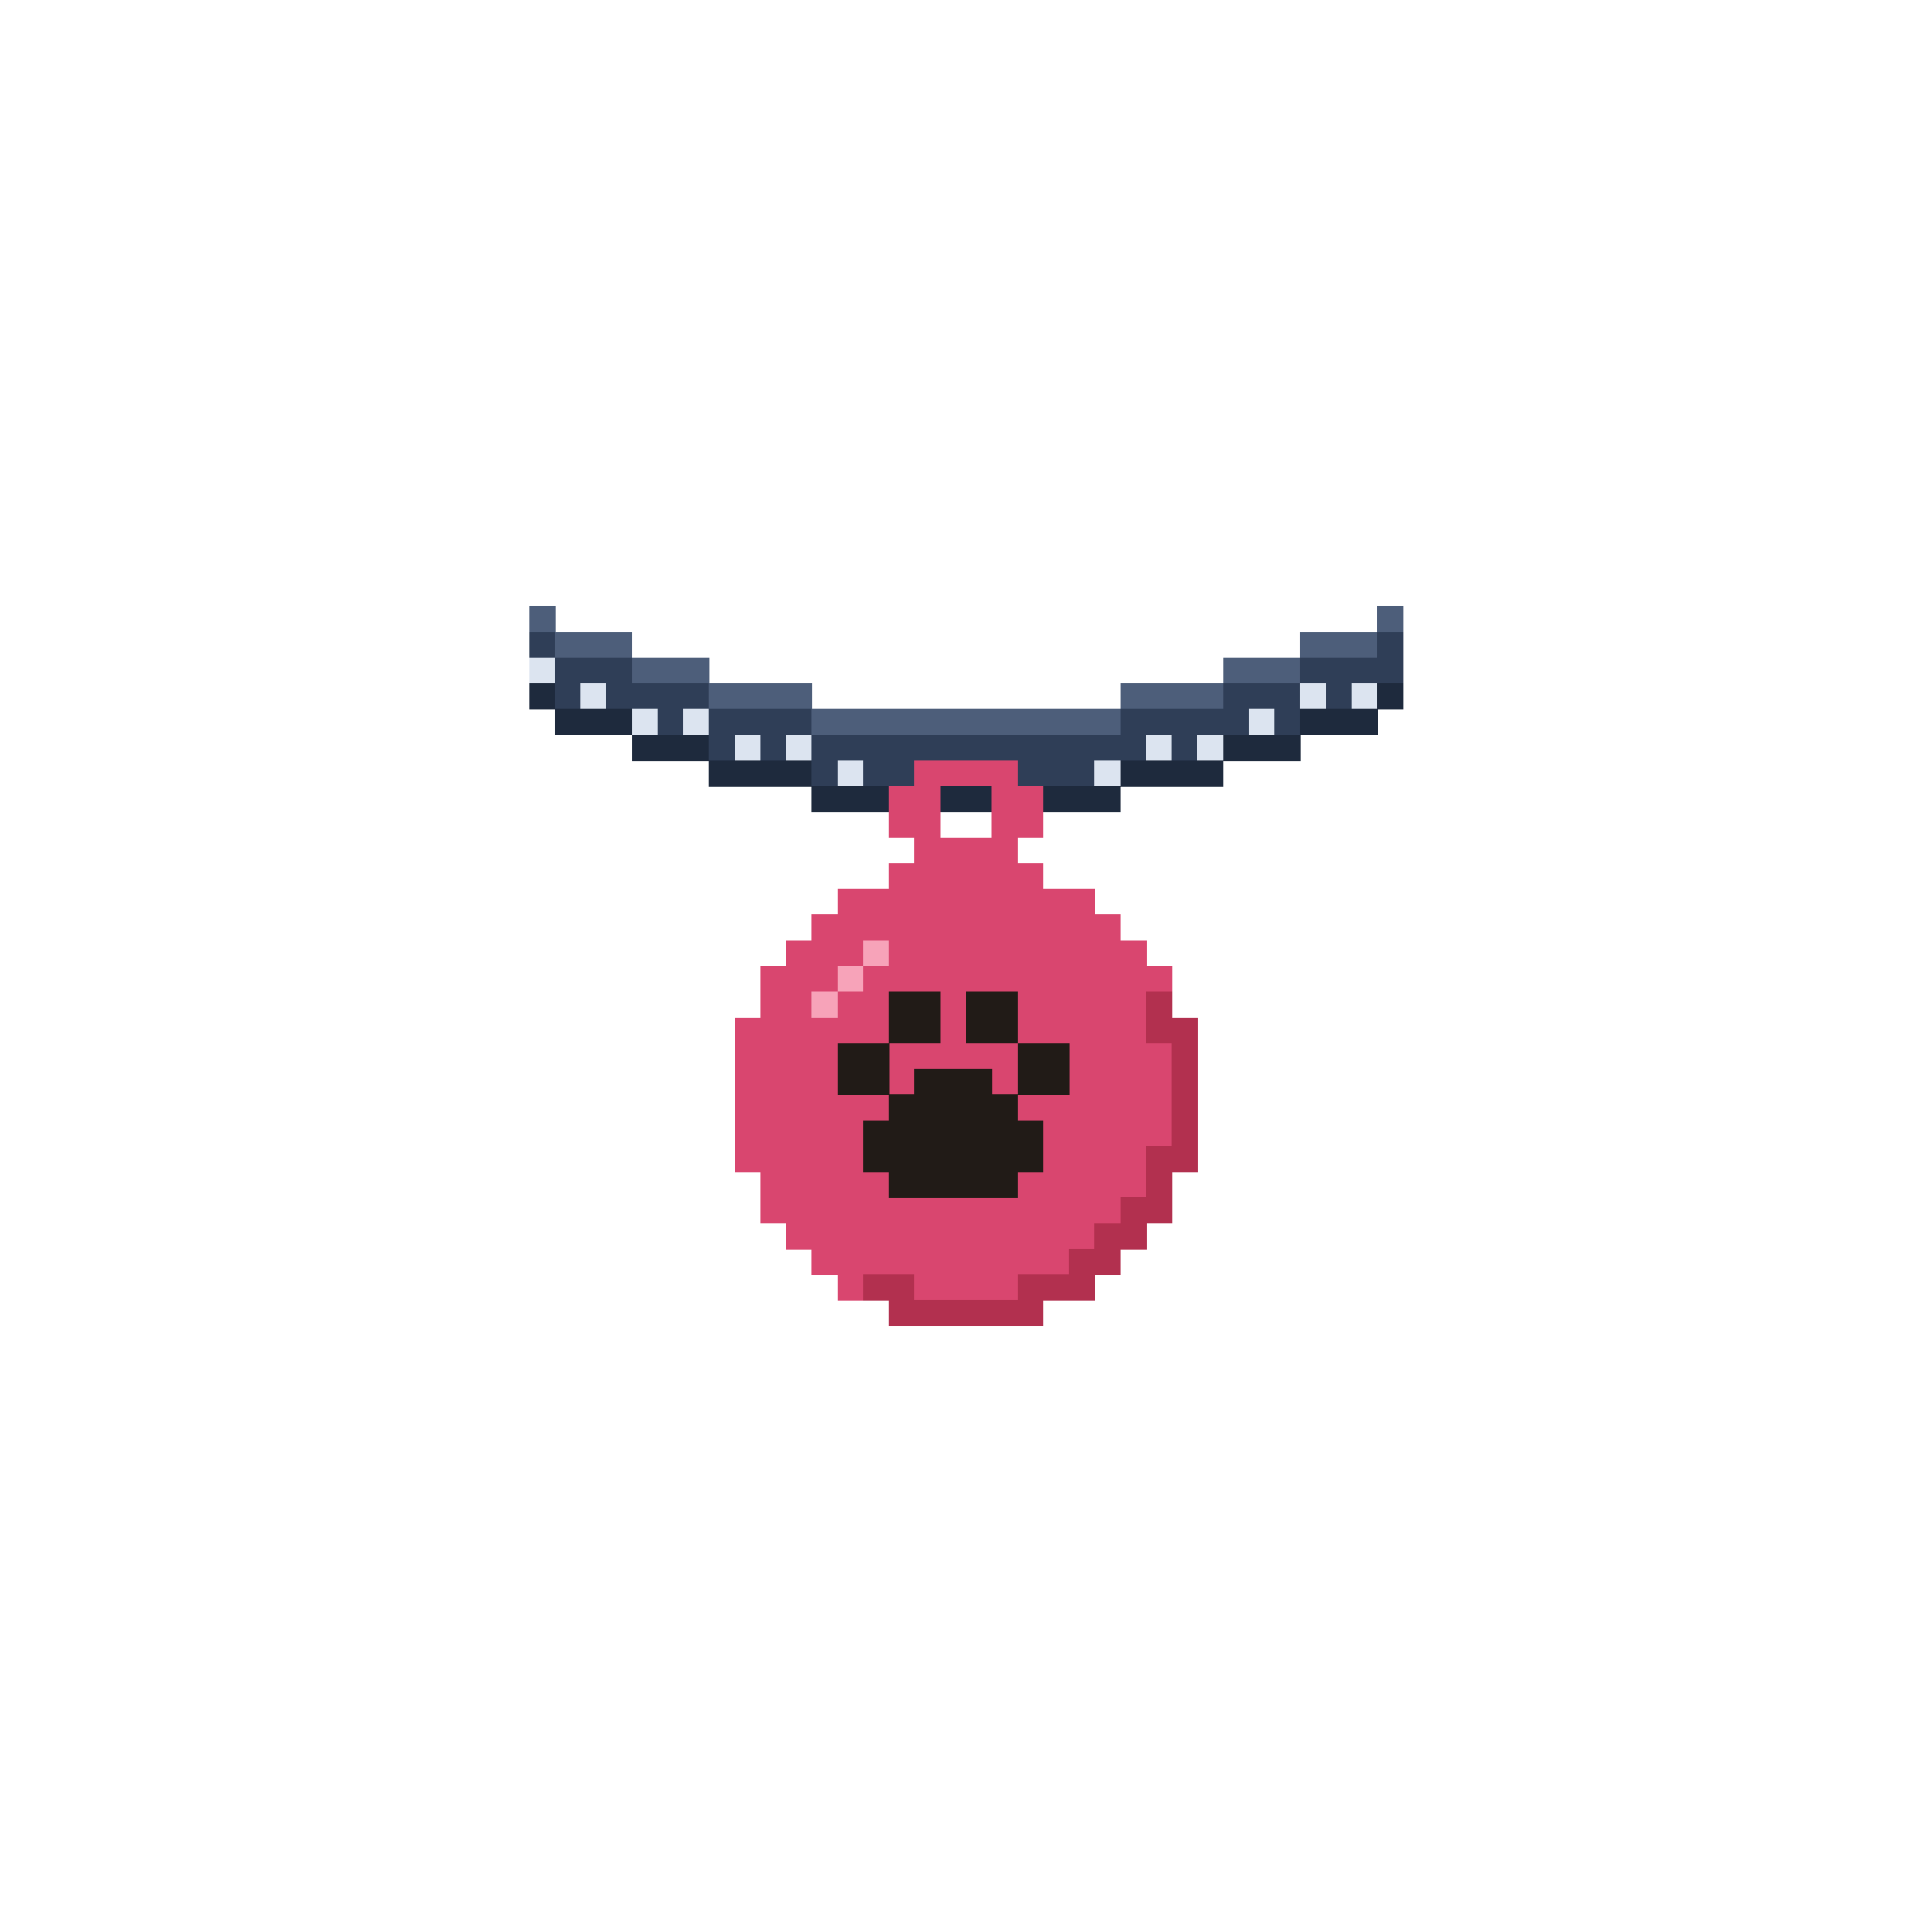
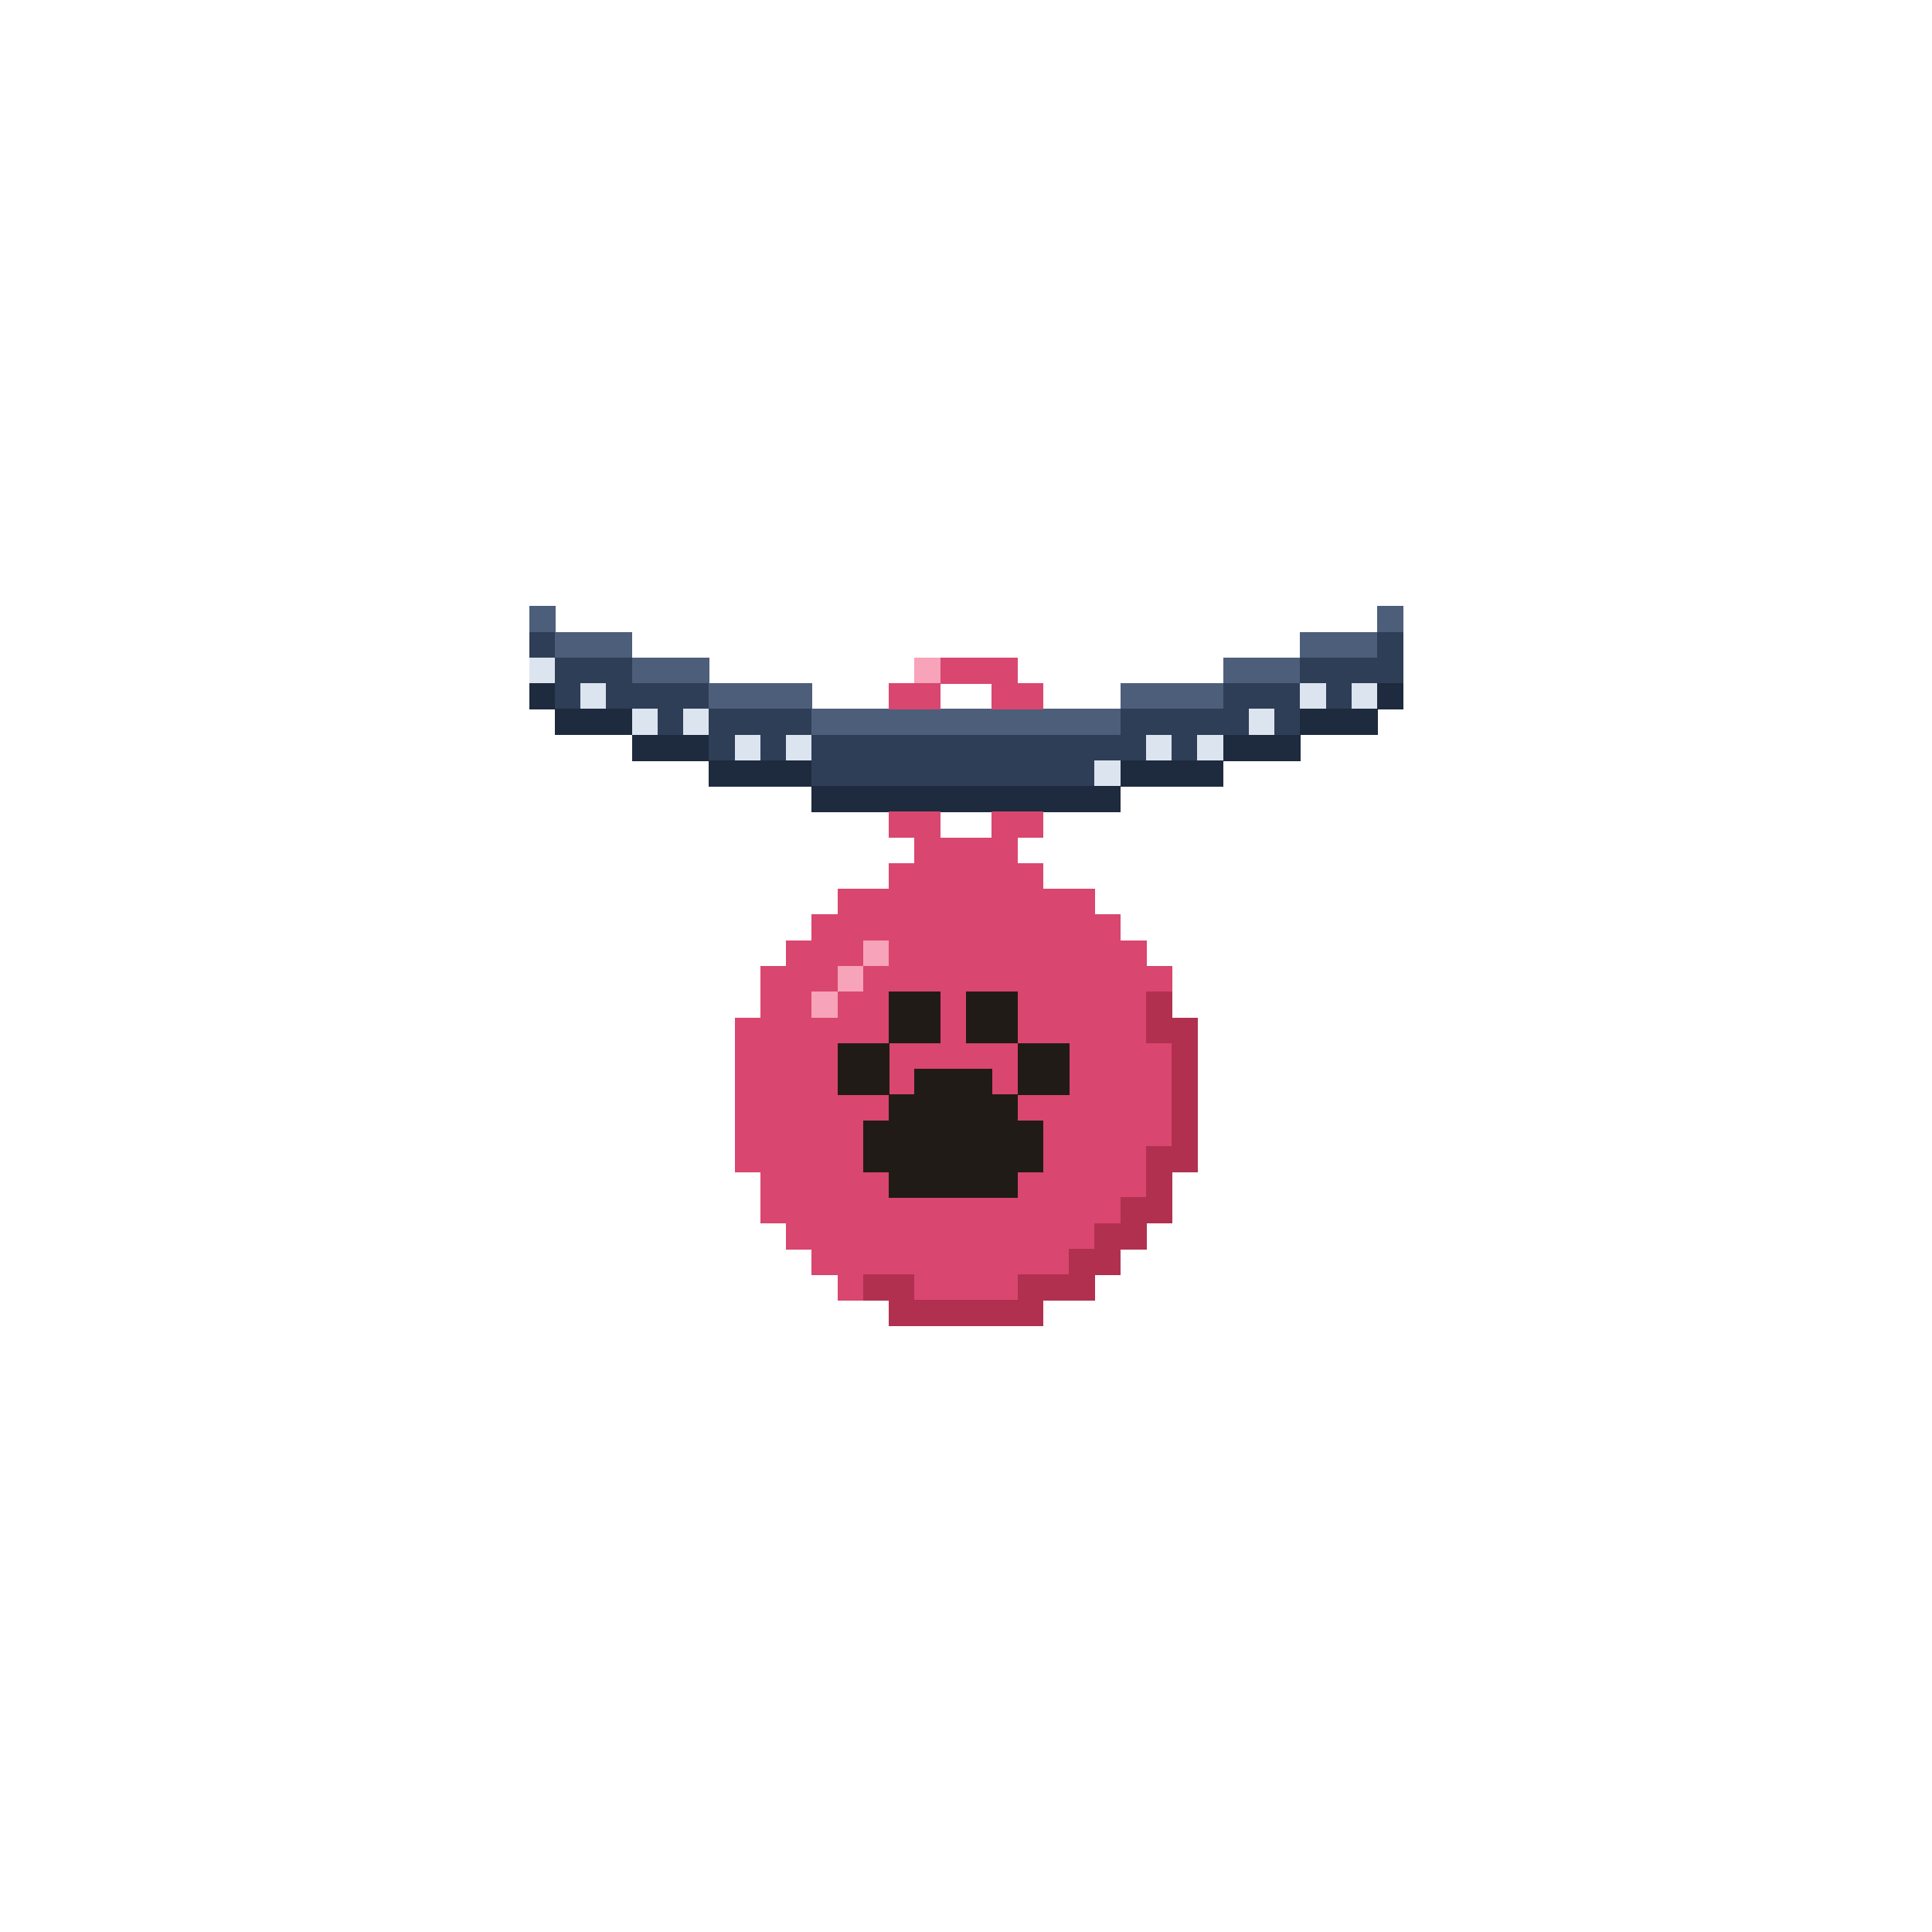
<svg xmlns="http://www.w3.org/2000/svg" width="1024" height="1024" viewBox="0 0 1024 1024" role="img">
  <g shape-rendering="crispEdges">
    <rect x="280.42" y="321.29" width="13.92" height="13.92" fill="#4D5E7A" />
    <rect x="280.42" y="334.91" width="13.92" height="13.92" fill="#2F3E57" />
    <rect x="280.42" y="348.53" width="13.92" height="13.92" fill="#DCE4F0" />
    <rect x="280.42" y="362.15" width="13.92" height="13.92" fill="#1E2A3D" />
    <rect x="294.04" y="334.91" width="13.92" height="13.92" fill="#4D5E7A" />
    <rect x="294.04" y="348.53" width="13.92" height="13.92" fill="#2F3E57" />
    <rect x="294.04" y="362.15" width="13.92" height="13.92" fill="#2F3E57" />
    <rect x="294.04" y="375.78" width="13.92" height="13.92" fill="#1E2A3D" />
    <rect x="307.67" y="334.91" width="13.92" height="13.92" fill="#4D5E7A" />
    <rect x="307.67" y="348.53" width="13.92" height="13.92" fill="#2F3E57" />
    <rect x="307.67" y="362.15" width="13.92" height="13.92" fill="#DCE4F0" />
    <rect x="307.67" y="375.78" width="13.92" height="13.92" fill="#1E2A3D" />
    <rect x="321.29" y="334.91" width="13.92" height="13.92" fill="#4D5E7A" />
    <rect x="321.29" y="348.53" width="13.92" height="13.92" fill="#2F3E57" />
    <rect x="321.29" y="362.15" width="13.92" height="13.92" fill="#2F3E57" />
    <rect x="321.29" y="375.78" width="13.92" height="13.92" fill="#1E2A3D" />
    <rect x="334.91" y="348.53" width="13.92" height="13.92" fill="#4D5E7A" />
    <rect x="334.91" y="362.15" width="13.92" height="13.92" fill="#2F3E57" />
    <rect x="334.91" y="375.78" width="13.92" height="13.92" fill="#DCE4F0" />
    <rect x="334.91" y="389.40" width="13.92" height="13.92" fill="#1E2A3D" />
    <rect x="348.53" y="348.53" width="13.92" height="13.92" fill="#4D5E7A" />
    <rect x="348.53" y="362.15" width="13.92" height="13.92" fill="#2F3E57" />
    <rect x="348.53" y="375.78" width="13.92" height="13.92" fill="#2F3E57" />
    <rect x="348.53" y="389.40" width="13.92" height="13.92" fill="#1E2A3D" />
    <rect x="362.15" y="348.53" width="13.92" height="13.92" fill="#4D5E7A" />
    <rect x="362.15" y="362.15" width="13.92" height="13.92" fill="#2F3E57" />
    <rect x="362.15" y="375.78" width="13.92" height="13.92" fill="#DCE4F0" />
    <rect x="362.15" y="389.40" width="13.92" height="13.92" fill="#1E2A3D" />
    <rect x="375.78" y="362.15" width="13.92" height="13.92" fill="#4D5E7A" />
    <rect x="375.78" y="375.78" width="13.92" height="13.92" fill="#2F3E57" />
    <rect x="375.78" y="389.40" width="13.92" height="13.92" fill="#2F3E57" />
    <rect x="375.78" y="403.02" width="13.92" height="13.92" fill="#1E2A3D" />
    <rect x="389.40" y="362.15" width="13.92" height="13.92" fill="#4D5E7A" />
    <rect x="389.40" y="375.78" width="13.92" height="13.92" fill="#2F3E57" />
    <rect x="389.40" y="389.40" width="13.92" height="13.92" fill="#DCE4F0" />
    <rect x="389.40" y="403.02" width="13.92" height="13.92" fill="#1E2A3D" />
    <rect x="403.02" y="362.15" width="13.92" height="13.92" fill="#4D5E7A" />
    <rect x="403.02" y="375.78" width="13.92" height="13.92" fill="#2F3E57" />
    <rect x="403.02" y="389.40" width="13.92" height="13.92" fill="#2F3E57" />
    <rect x="403.02" y="403.02" width="13.92" height="13.92" fill="#1E2A3D" />
    <rect x="416.64" y="362.15" width="13.92" height="13.92" fill="#4D5E7A" />
    <rect x="416.64" y="375.78" width="13.92" height="13.92" fill="#2F3E57" />
    <rect x="416.64" y="389.40" width="13.92" height="13.92" fill="#DCE4F0" />
    <rect x="416.64" y="403.02" width="13.92" height="13.92" fill="#1E2A3D" />
    <rect x="430.27" y="375.78" width="13.92" height="13.92" fill="#4D5E7A" />
    <rect x="430.27" y="389.40" width="13.92" height="13.92" fill="#2F3E57" />
    <rect x="430.27" y="403.02" width="13.92" height="13.92" fill="#2F3E57" />
    <rect x="430.27" y="416.64" width="13.92" height="13.92" fill="#1E2A3D" />
    <rect x="443.89" y="375.78" width="13.92" height="13.92" fill="#4D5E7A" />
    <rect x="443.89" y="389.40" width="13.92" height="13.92" fill="#2F3E57" />
-     <rect x="443.89" y="403.02" width="13.92" height="13.92" fill="#DCE4F0" />
+     <rect x="443.89" y="403.02" width="13.92" height="13.92" fill="#2F3E57" />
    <rect x="443.89" y="416.64" width="13.92" height="13.92" fill="#1E2A3D" />
    <rect x="457.51" y="375.78" width="13.92" height="13.92" fill="#4D5E7A" />
    <rect x="457.51" y="389.40" width="13.92" height="13.92" fill="#2F3E57" />
    <rect x="457.51" y="403.02" width="13.92" height="13.92" fill="#2F3E57" />
    <rect x="457.51" y="416.64" width="13.92" height="13.92" fill="#1E2A3D" />
    <rect x="471.13" y="375.78" width="13.92" height="13.92" fill="#4D5E7A" />
    <rect x="471.13" y="389.40" width="13.92" height="13.92" fill="#2F3E57" />
    <rect x="471.13" y="403.02" width="13.92" height="13.92" fill="#2F3E57" />
-     <rect x="471.13" y="416.64" width="13.92" height="13.92" fill="#D9466F" />
+     <rect x="471.13" y="416.64" width="13.92" height="13.92" fill="#1E2A3D" />
    <rect x="484.76" y="375.78" width="13.92" height="13.92" fill="#4D5E7A" />
    <rect x="484.76" y="389.40" width="13.92" height="13.92" fill="#2F3E57" />
-     <rect x="484.76" y="403.02" width="13.92" height="13.92" fill="#D9466F" />
-     <rect x="484.76" y="416.64" width="13.92" height="13.92" fill="#D9466F" />
+     <rect x="484.76" y="403.02" width="13.92" height="13.92" fill="#2F3E57" />
+     <rect x="484.76" y="416.64" width="13.92" height="13.92" fill="#1E2A3D" />
    <rect x="498.38" y="375.78" width="13.92" height="13.92" fill="#4D5E7A" />
    <rect x="498.38" y="389.40" width="13.92" height="13.92" fill="#2F3E57" />
-     <rect x="498.38" y="403.02" width="13.92" height="13.92" fill="#D9466F" />
+     <rect x="498.38" y="403.02" width="13.92" height="13.92" fill="#2F3E57" />
    <rect x="498.38" y="416.64" width="13.92" height="13.92" fill="#1E2A3D" />
    <rect x="512.00" y="375.78" width="13.92" height="13.92" fill="#4D5E7A" />
    <rect x="512.00" y="389.40" width="13.92" height="13.92" fill="#2F3E57" />
-     <rect x="512.00" y="403.02" width="13.92" height="13.92" fill="#D9466F" />
+     <rect x="512.00" y="403.02" width="13.92" height="13.92" fill="#2F3E57" />
    <rect x="512.00" y="416.64" width="13.92" height="13.92" fill="#1E2A3D" />
    <rect x="525.62" y="375.78" width="13.92" height="13.92" fill="#4D5E7A" />
    <rect x="525.62" y="389.40" width="13.92" height="13.92" fill="#2F3E57" />
-     <rect x="525.62" y="403.02" width="13.92" height="13.92" fill="#D9466F" />
-     <rect x="525.62" y="416.64" width="13.92" height="13.92" fill="#D9466F" />
+     <rect x="525.62" y="403.02" width="13.92" height="13.92" fill="#2F3E57" />
+     <rect x="525.62" y="416.64" width="13.92" height="13.92" fill="#1E2A3D" />
    <rect x="539.24" y="375.78" width="13.92" height="13.92" fill="#4D5E7A" />
    <rect x="539.24" y="389.40" width="13.92" height="13.92" fill="#2F3E57" />
    <rect x="539.24" y="403.02" width="13.92" height="13.92" fill="#2F3E57" />
-     <rect x="539.24" y="416.64" width="13.92" height="13.92" fill="#D9466F" />
+     <rect x="539.24" y="416.64" width="13.92" height="13.92" fill="#1E2A3D" />
    <rect x="552.87" y="375.78" width="13.92" height="13.92" fill="#4D5E7A" />
    <rect x="552.87" y="389.40" width="13.92" height="13.92" fill="#2F3E57" />
    <rect x="552.87" y="403.02" width="13.92" height="13.92" fill="#2F3E57" />
    <rect x="552.87" y="416.64" width="13.92" height="13.92" fill="#1E2A3D" />
    <rect x="566.49" y="375.78" width="13.92" height="13.92" fill="#4D5E7A" />
    <rect x="566.49" y="389.40" width="13.92" height="13.92" fill="#2F3E57" />
    <rect x="566.49" y="403.02" width="13.92" height="13.92" fill="#2F3E57" />
    <rect x="566.49" y="416.64" width="13.92" height="13.92" fill="#1E2A3D" />
    <rect x="580.11" y="375.78" width="13.92" height="13.92" fill="#4D5E7A" />
    <rect x="580.11" y="389.40" width="13.92" height="13.92" fill="#2F3E57" />
    <rect x="580.11" y="403.02" width="13.92" height="13.92" fill="#DCE4F0" />
    <rect x="580.11" y="416.64" width="13.92" height="13.92" fill="#1E2A3D" />
    <rect x="593.73" y="362.15" width="13.92" height="13.92" fill="#4D5E7A" />
    <rect x="593.73" y="375.78" width="13.92" height="13.92" fill="#2F3E57" />
    <rect x="593.73" y="389.40" width="13.92" height="13.92" fill="#2F3E57" />
    <rect x="593.73" y="403.02" width="13.92" height="13.92" fill="#1E2A3D" />
    <rect x="607.36" y="362.15" width="13.92" height="13.92" fill="#4D5E7A" />
    <rect x="607.36" y="375.78" width="13.92" height="13.92" fill="#2F3E57" />
    <rect x="607.36" y="389.40" width="13.92" height="13.92" fill="#DCE4F0" />
    <rect x="607.36" y="403.02" width="13.92" height="13.92" fill="#1E2A3D" />
    <rect x="620.98" y="362.15" width="13.92" height="13.92" fill="#4D5E7A" />
    <rect x="620.98" y="375.78" width="13.92" height="13.92" fill="#2F3E57" />
    <rect x="620.98" y="389.40" width="13.92" height="13.92" fill="#2F3E57" />
    <rect x="620.98" y="403.02" width="13.92" height="13.92" fill="#1E2A3D" />
    <rect x="634.60" y="362.15" width="13.92" height="13.92" fill="#4D5E7A" />
    <rect x="634.60" y="375.78" width="13.92" height="13.92" fill="#2F3E57" />
    <rect x="634.60" y="389.40" width="13.92" height="13.92" fill="#DCE4F0" />
    <rect x="634.60" y="403.02" width="13.92" height="13.92" fill="#1E2A3D" />
    <rect x="648.22" y="348.53" width="13.92" height="13.92" fill="#4D5E7A" />
    <rect x="648.22" y="362.15" width="13.92" height="13.92" fill="#2F3E57" />
    <rect x="648.22" y="375.78" width="13.92" height="13.92" fill="#2F3E57" />
    <rect x="648.22" y="389.40" width="13.92" height="13.92" fill="#1E2A3D" />
    <rect x="661.85" y="348.53" width="13.92" height="13.92" fill="#4D5E7A" />
    <rect x="661.85" y="362.15" width="13.92" height="13.92" fill="#2F3E57" />
    <rect x="661.85" y="375.78" width="13.92" height="13.92" fill="#DCE4F0" />
    <rect x="661.85" y="389.40" width="13.92" height="13.92" fill="#1E2A3D" />
    <rect x="675.47" y="348.53" width="13.92" height="13.92" fill="#4D5E7A" />
    <rect x="675.47" y="362.15" width="13.92" height="13.92" fill="#2F3E57" />
    <rect x="675.47" y="375.78" width="13.92" height="13.92" fill="#2F3E57" />
    <rect x="675.47" y="389.40" width="13.92" height="13.92" fill="#1E2A3D" />
    <rect x="689.09" y="334.91" width="13.92" height="13.92" fill="#4D5E7A" />
    <rect x="689.09" y="348.53" width="13.92" height="13.92" fill="#2F3E57" />
    <rect x="689.09" y="362.15" width="13.92" height="13.92" fill="#DCE4F0" />
    <rect x="689.09" y="375.78" width="13.92" height="13.92" fill="#1E2A3D" />
    <rect x="702.71" y="334.91" width="13.92" height="13.92" fill="#4D5E7A" />
    <rect x="702.71" y="348.53" width="13.92" height="13.92" fill="#2F3E57" />
    <rect x="702.71" y="362.15" width="13.92" height="13.92" fill="#2F3E57" />
    <rect x="702.71" y="375.78" width="13.92" height="13.92" fill="#1E2A3D" />
    <rect x="716.33" y="334.91" width="13.92" height="13.92" fill="#4D5E7A" />
    <rect x="716.33" y="348.53" width="13.92" height="13.92" fill="#2F3E57" />
    <rect x="716.33" y="362.15" width="13.92" height="13.92" fill="#DCE4F0" />
    <rect x="716.33" y="375.78" width="13.92" height="13.92" fill="#1E2A3D" />
    <rect x="729.96" y="321.29" width="13.92" height="13.92" fill="#4D5E7A" />
    <rect x="729.96" y="334.91" width="13.92" height="13.92" fill="#2F3E57" />
    <rect x="729.96" y="348.53" width="13.92" height="13.92" fill="#2F3E57" />
    <rect x="729.96" y="362.15" width="13.92" height="13.92" fill="#1E2A3D" />
    <rect x="471.13" y="457.51" width="13.92" height="13.92" fill="#D9466F" />
    <rect x="484.76" y="457.51" width="13.92" height="13.92" fill="#D9466F" />
    <rect x="498.38" y="457.51" width="13.92" height="13.92" fill="#D9466F" />
    <rect x="512.00" y="457.51" width="13.92" height="13.92" fill="#D9466F" />
    <rect x="525.62" y="457.51" width="13.92" height="13.92" fill="#D9466F" />
    <rect x="539.24" y="457.51" width="13.92" height="13.92" fill="#D9466F" />
    <rect x="443.89" y="471.13" width="13.92" height="13.92" fill="#D9466F" />
    <rect x="457.51" y="471.13" width="13.92" height="13.92" fill="#D9466F" />
    <rect x="471.13" y="471.13" width="13.92" height="13.92" fill="#D9466F" />
    <rect x="484.76" y="471.13" width="13.92" height="13.92" fill="#D9466F" />
    <rect x="498.38" y="471.13" width="13.92" height="13.92" fill="#D9466F" />
    <rect x="512.00" y="471.13" width="13.92" height="13.92" fill="#D9466F" />
    <rect x="525.62" y="471.13" width="13.92" height="13.92" fill="#D9466F" />
    <rect x="539.24" y="471.13" width="13.92" height="13.92" fill="#D9466F" />
    <rect x="552.87" y="471.13" width="13.92" height="13.92" fill="#D9466F" />
    <rect x="566.49" y="471.13" width="13.92" height="13.92" fill="#D9466F" />
    <rect x="430.27" y="484.76" width="13.92" height="13.92" fill="#D9466F" />
    <rect x="443.89" y="484.76" width="13.92" height="13.92" fill="#D9466F" />
    <rect x="457.51" y="484.76" width="13.92" height="13.92" fill="#D9466F" />
    <rect x="471.13" y="484.76" width="13.92" height="13.92" fill="#D9466F" />
    <rect x="484.76" y="484.76" width="13.92" height="13.92" fill="#D9466F" />
    <rect x="498.38" y="484.76" width="13.92" height="13.92" fill="#D9466F" />
    <rect x="512.00" y="484.76" width="13.92" height="13.92" fill="#D9466F" />
    <rect x="525.62" y="484.76" width="13.92" height="13.92" fill="#D9466F" />
    <rect x="539.24" y="484.76" width="13.92" height="13.92" fill="#D9466F" />
    <rect x="552.87" y="484.76" width="13.92" height="13.92" fill="#D9466F" />
    <rect x="566.49" y="484.76" width="13.92" height="13.92" fill="#D9466F" />
    <rect x="580.11" y="484.76" width="13.92" height="13.92" fill="#D9466F" />
    <rect x="416.64" y="498.38" width="13.92" height="13.92" fill="#D9466F" />
    <rect x="430.27" y="498.38" width="13.92" height="13.92" fill="#D9466F" />
    <rect x="443.89" y="498.38" width="13.92" height="13.92" fill="#D9466F" />
    <rect x="457.51" y="498.38" width="13.92" height="13.92" fill="#F7A3B9" />
    <rect x="471.13" y="498.38" width="13.92" height="13.92" fill="#D9466F" />
    <rect x="484.76" y="498.38" width="13.92" height="13.92" fill="#D9466F" />
    <rect x="498.38" y="498.38" width="13.92" height="13.92" fill="#D9466F" />
    <rect x="512.00" y="498.38" width="13.92" height="13.92" fill="#D9466F" />
    <rect x="525.62" y="498.38" width="13.92" height="13.92" fill="#D9466F" />
    <rect x="539.24" y="498.38" width="13.92" height="13.92" fill="#D9466F" />
    <rect x="552.87" y="498.38" width="13.92" height="13.92" fill="#D9466F" />
    <rect x="566.49" y="498.38" width="13.92" height="13.92" fill="#D9466F" />
    <rect x="580.11" y="498.38" width="13.92" height="13.92" fill="#D9466F" />
    <rect x="593.73" y="498.38" width="13.92" height="13.92" fill="#D9466F" />
    <rect x="403.02" y="512.00" width="13.92" height="13.92" fill="#D9466F" />
    <rect x="416.64" y="512.00" width="13.92" height="13.92" fill="#D9466F" />
    <rect x="430.27" y="512.00" width="13.92" height="13.92" fill="#D9466F" />
    <rect x="443.89" y="512.00" width="13.92" height="13.92" fill="#F7A3B9" />
    <rect x="457.51" y="512.00" width="13.92" height="13.92" fill="#D9466F" />
    <rect x="471.13" y="512.00" width="13.92" height="13.92" fill="#D9466F" />
    <rect x="484.76" y="512.00" width="13.92" height="13.92" fill="#D9466F" />
    <rect x="498.38" y="512.00" width="13.92" height="13.92" fill="#D9466F" />
    <rect x="512.00" y="512.00" width="13.92" height="13.92" fill="#D9466F" />
    <rect x="525.62" y="512.00" width="13.92" height="13.92" fill="#D9466F" />
    <rect x="539.24" y="512.00" width="13.92" height="13.92" fill="#D9466F" />
    <rect x="552.87" y="512.00" width="13.92" height="13.92" fill="#D9466F" />
    <rect x="566.49" y="512.00" width="13.92" height="13.92" fill="#D9466F" />
    <rect x="580.11" y="512.00" width="13.92" height="13.92" fill="#D9466F" />
    <rect x="593.73" y="512.00" width="13.92" height="13.92" fill="#D9466F" />
    <rect x="607.36" y="512.00" width="13.92" height="13.92" fill="#D9466F" />
    <rect x="403.02" y="525.62" width="13.92" height="13.92" fill="#D9466F" />
    <rect x="416.64" y="525.62" width="13.92" height="13.92" fill="#D9466F" />
    <rect x="430.27" y="525.62" width="13.92" height="13.92" fill="#F7A3B9" />
    <rect x="443.89" y="525.62" width="13.92" height="13.92" fill="#D9466F" />
    <rect x="457.51" y="525.62" width="13.92" height="13.92" fill="#D9466F" />
    <rect x="498.38" y="525.62" width="13.92" height="13.92" fill="#D9466F" />
    <rect x="539.24" y="525.62" width="13.92" height="13.92" fill="#D9466F" />
    <rect x="552.87" y="525.62" width="13.92" height="13.92" fill="#D9466F" />
    <rect x="566.49" y="525.62" width="13.92" height="13.92" fill="#D9466F" />
    <rect x="580.11" y="525.62" width="13.92" height="13.92" fill="#D9466F" />
    <rect x="593.73" y="525.62" width="13.92" height="13.92" fill="#D9466F" />
    <rect x="607.36" y="525.62" width="13.92" height="13.92" fill="#B2304F" />
    <rect x="389.40" y="539.24" width="13.92" height="13.92" fill="#D9466F" />
    <rect x="403.02" y="539.24" width="13.92" height="13.92" fill="#D9466F" />
    <rect x="416.64" y="539.24" width="13.92" height="13.92" fill="#D9466F" />
    <rect x="430.27" y="539.24" width="13.92" height="13.92" fill="#D9466F" />
    <rect x="443.89" y="539.24" width="13.92" height="13.92" fill="#D9466F" />
    <rect x="457.51" y="539.24" width="13.92" height="13.92" fill="#D9466F" />
    <rect x="498.38" y="539.24" width="13.92" height="13.92" fill="#D9466F" />
    <rect x="539.24" y="539.24" width="13.92" height="13.92" fill="#D9466F" />
    <rect x="552.87" y="539.24" width="13.92" height="13.92" fill="#D9466F" />
    <rect x="566.49" y="539.24" width="13.92" height="13.92" fill="#D9466F" />
    <rect x="580.11" y="539.24" width="13.92" height="13.92" fill="#D9466F" />
    <rect x="593.73" y="539.24" width="13.92" height="13.92" fill="#D9466F" />
    <rect x="607.36" y="539.24" width="13.92" height="13.92" fill="#B2304F" />
    <rect x="620.98" y="539.24" width="13.92" height="13.92" fill="#B2304F" />
    <rect x="389.40" y="552.87" width="13.92" height="13.92" fill="#D9466F" />
    <rect x="403.02" y="552.87" width="13.92" height="13.92" fill="#D9466F" />
    <rect x="416.64" y="552.87" width="13.92" height="13.92" fill="#D9466F" />
    <rect x="430.27" y="552.87" width="13.92" height="13.92" fill="#D9466F" />
    <rect x="471.13" y="552.87" width="13.92" height="13.92" fill="#D9466F" />
    <rect x="484.76" y="552.87" width="13.92" height="13.92" fill="#D9466F" />
    <rect x="498.38" y="552.87" width="13.92" height="13.92" fill="#D9466F" />
    <rect x="512.00" y="552.87" width="13.92" height="13.92" fill="#D9466F" />
    <rect x="525.62" y="552.87" width="13.92" height="13.92" fill="#D9466F" />
    <rect x="566.49" y="552.87" width="13.92" height="13.92" fill="#D9466F" />
    <rect x="580.11" y="552.87" width="13.92" height="13.92" fill="#D9466F" />
    <rect x="593.73" y="552.87" width="13.92" height="13.92" fill="#D9466F" />
    <rect x="607.36" y="552.87" width="13.92" height="13.92" fill="#D9466F" />
    <rect x="620.98" y="552.87" width="13.92" height="13.92" fill="#B2304F" />
    <rect x="389.40" y="566.49" width="13.92" height="13.92" fill="#D9466F" />
    <rect x="403.02" y="566.49" width="13.92" height="13.92" fill="#D9466F" />
    <rect x="416.64" y="566.49" width="13.92" height="13.92" fill="#D9466F" />
    <rect x="430.27" y="566.49" width="13.92" height="13.92" fill="#D9466F" />
    <rect x="471.13" y="566.49" width="13.92" height="13.92" fill="#D9466F" />
    <rect x="525.62" y="566.49" width="13.92" height="13.92" fill="#D9466F" />
    <rect x="566.49" y="566.49" width="13.92" height="13.92" fill="#D9466F" />
    <rect x="580.11" y="566.49" width="13.92" height="13.92" fill="#D9466F" />
    <rect x="593.73" y="566.49" width="13.92" height="13.92" fill="#D9466F" />
    <rect x="607.36" y="566.49" width="13.92" height="13.92" fill="#D9466F" />
    <rect x="620.98" y="566.49" width="13.92" height="13.92" fill="#B2304F" />
    <rect x="389.40" y="580.11" width="13.92" height="13.92" fill="#D9466F" />
    <rect x="403.02" y="580.11" width="13.92" height="13.92" fill="#D9466F" />
    <rect x="416.64" y="580.11" width="13.92" height="13.92" fill="#D9466F" />
    <rect x="430.27" y="580.11" width="13.92" height="13.92" fill="#D9466F" />
    <rect x="443.89" y="580.11" width="13.92" height="13.92" fill="#D9466F" />
    <rect x="457.51" y="580.11" width="13.92" height="13.92" fill="#D9466F" />
    <rect x="539.24" y="580.11" width="13.92" height="13.92" fill="#D9466F" />
    <rect x="552.87" y="580.11" width="13.92" height="13.92" fill="#D9466F" />
    <rect x="566.49" y="580.11" width="13.92" height="13.92" fill="#D9466F" />
    <rect x="580.11" y="580.11" width="13.92" height="13.92" fill="#D9466F" />
    <rect x="593.73" y="580.11" width="13.92" height="13.92" fill="#D9466F" />
    <rect x="607.36" y="580.11" width="13.92" height="13.92" fill="#D9466F" />
    <rect x="620.98" y="580.11" width="13.92" height="13.92" fill="#B2304F" />
    <rect x="389.40" y="593.73" width="13.92" height="13.92" fill="#D9466F" />
    <rect x="403.02" y="593.73" width="13.92" height="13.92" fill="#D9466F" />
    <rect x="416.64" y="593.73" width="13.92" height="13.92" fill="#D9466F" />
    <rect x="430.27" y="593.73" width="13.92" height="13.92" fill="#D9466F" />
    <rect x="443.89" y="593.73" width="13.92" height="13.92" fill="#D9466F" />
    <rect x="552.87" y="593.73" width="13.92" height="13.92" fill="#D9466F" />
    <rect x="566.49" y="593.73" width="13.92" height="13.92" fill="#D9466F" />
    <rect x="580.11" y="593.73" width="13.92" height="13.92" fill="#D9466F" />
    <rect x="593.73" y="593.73" width="13.92" height="13.92" fill="#D9466F" />
    <rect x="607.36" y="593.73" width="13.92" height="13.92" fill="#D9466F" />
    <rect x="620.98" y="593.73" width="13.92" height="13.92" fill="#B2304F" />
    <rect x="389.40" y="607.36" width="13.92" height="13.92" fill="#D9466F" />
    <rect x="403.02" y="607.36" width="13.92" height="13.92" fill="#D9466F" />
    <rect x="416.64" y="607.36" width="13.92" height="13.92" fill="#D9466F" />
    <rect x="430.27" y="607.36" width="13.92" height="13.92" fill="#D9466F" />
    <rect x="443.89" y="607.36" width="13.92" height="13.92" fill="#D9466F" />
    <rect x="552.87" y="607.36" width="13.92" height="13.92" fill="#D9466F" />
    <rect x="566.49" y="607.36" width="13.92" height="13.92" fill="#D9466F" />
    <rect x="580.11" y="607.36" width="13.92" height="13.92" fill="#D9466F" />
    <rect x="593.73" y="607.36" width="13.92" height="13.92" fill="#D9466F" />
    <rect x="607.36" y="607.36" width="13.92" height="13.92" fill="#B2304F" />
    <rect x="620.98" y="607.36" width="13.92" height="13.92" fill="#B2304F" />
    <rect x="403.02" y="620.98" width="13.92" height="13.92" fill="#D9466F" />
    <rect x="416.64" y="620.98" width="13.92" height="13.92" fill="#D9466F" />
    <rect x="430.27" y="620.98" width="13.92" height="13.92" fill="#D9466F" />
    <rect x="443.89" y="620.98" width="13.92" height="13.92" fill="#D9466F" />
    <rect x="457.51" y="620.98" width="13.92" height="13.92" fill="#D9466F" />
    <rect x="539.24" y="620.98" width="13.92" height="13.92" fill="#D9466F" />
    <rect x="552.87" y="620.98" width="13.92" height="13.92" fill="#D9466F" />
    <rect x="566.49" y="620.98" width="13.92" height="13.92" fill="#D9466F" />
    <rect x="580.11" y="620.98" width="13.92" height="13.92" fill="#D9466F" />
    <rect x="593.73" y="620.98" width="13.92" height="13.92" fill="#D9466F" />
    <rect x="607.36" y="620.98" width="13.92" height="13.92" fill="#B2304F" />
    <rect x="403.02" y="634.60" width="13.92" height="13.92" fill="#D9466F" />
    <rect x="416.64" y="634.60" width="13.92" height="13.92" fill="#D9466F" />
    <rect x="430.27" y="634.60" width="13.92" height="13.92" fill="#D9466F" />
    <rect x="443.89" y="634.60" width="13.92" height="13.92" fill="#D9466F" />
    <rect x="457.51" y="634.60" width="13.92" height="13.92" fill="#D9466F" />
    <rect x="471.13" y="634.60" width="13.92" height="13.92" fill="#D9466F" />
    <rect x="484.76" y="634.60" width="13.92" height="13.92" fill="#D9466F" />
    <rect x="498.38" y="634.60" width="13.92" height="13.92" fill="#D9466F" />
    <rect x="512.00" y="634.60" width="13.92" height="13.92" fill="#D9466F" />
    <rect x="525.62" y="634.60" width="13.92" height="13.92" fill="#D9466F" />
    <rect x="539.24" y="634.60" width="13.92" height="13.92" fill="#D9466F" />
    <rect x="552.87" y="634.60" width="13.92" height="13.92" fill="#D9466F" />
    <rect x="566.49" y="634.60" width="13.92" height="13.92" fill="#D9466F" />
    <rect x="580.11" y="634.60" width="13.92" height="13.92" fill="#D9466F" />
    <rect x="593.73" y="634.60" width="13.92" height="13.92" fill="#B2304F" />
    <rect x="607.36" y="634.60" width="13.92" height="13.92" fill="#B2304F" />
    <rect x="416.64" y="648.22" width="13.92" height="13.92" fill="#D9466F" />
    <rect x="430.27" y="648.22" width="13.92" height="13.92" fill="#D9466F" />
    <rect x="443.89" y="648.22" width="13.92" height="13.92" fill="#D9466F" />
    <rect x="457.51" y="648.22" width="13.92" height="13.92" fill="#D9466F" />
    <rect x="471.13" y="648.22" width="13.92" height="13.92" fill="#D9466F" />
    <rect x="484.76" y="648.22" width="13.92" height="13.92" fill="#D9466F" />
    <rect x="498.38" y="648.22" width="13.92" height="13.92" fill="#D9466F" />
    <rect x="512.00" y="648.22" width="13.92" height="13.92" fill="#D9466F" />
    <rect x="525.62" y="648.22" width="13.92" height="13.92" fill="#D9466F" />
    <rect x="539.24" y="648.22" width="13.92" height="13.92" fill="#D9466F" />
    <rect x="552.87" y="648.22" width="13.92" height="13.92" fill="#D9466F" />
    <rect x="566.49" y="648.22" width="13.92" height="13.92" fill="#D9466F" />
    <rect x="580.11" y="648.22" width="13.92" height="13.92" fill="#B2304F" />
    <rect x="593.73" y="648.22" width="13.92" height="13.92" fill="#B2304F" />
    <rect x="430.27" y="661.85" width="13.92" height="13.92" fill="#D9466F" />
    <rect x="443.89" y="661.85" width="13.92" height="13.92" fill="#D9466F" />
    <rect x="457.51" y="661.85" width="13.92" height="13.92" fill="#D9466F" />
    <rect x="471.13" y="661.85" width="13.92" height="13.92" fill="#D9466F" />
    <rect x="484.76" y="661.85" width="13.92" height="13.92" fill="#D9466F" />
    <rect x="498.38" y="661.85" width="13.92" height="13.92" fill="#D9466F" />
    <rect x="512.00" y="661.85" width="13.92" height="13.92" fill="#D9466F" />
    <rect x="525.62" y="661.85" width="13.92" height="13.92" fill="#D9466F" />
    <rect x="539.24" y="661.85" width="13.92" height="13.92" fill="#D9466F" />
    <rect x="552.87" y="661.85" width="13.92" height="13.92" fill="#D9466F" />
    <rect x="566.49" y="661.85" width="13.92" height="13.92" fill="#B2304F" />
    <rect x="580.11" y="661.85" width="13.92" height="13.92" fill="#B2304F" />
    <rect x="443.89" y="675.47" width="13.92" height="13.92" fill="#D9466F" />
    <rect x="457.51" y="675.47" width="13.92" height="13.92" fill="#B2304F" />
    <rect x="471.13" y="675.47" width="13.92" height="13.92" fill="#B2304F" />
    <rect x="484.76" y="675.47" width="13.92" height="13.92" fill="#D9466F" />
    <rect x="498.38" y="675.47" width="13.92" height="13.92" fill="#D9466F" />
    <rect x="512.00" y="675.47" width="13.92" height="13.92" fill="#D9466F" />
    <rect x="525.62" y="675.47" width="13.92" height="13.92" fill="#D9466F" />
    <rect x="539.24" y="675.47" width="13.92" height="13.92" fill="#B2304F" />
    <rect x="552.87" y="675.47" width="13.92" height="13.92" fill="#B2304F" />
    <rect x="566.49" y="675.47" width="13.92" height="13.92" fill="#B2304F" />
    <rect x="471.13" y="689.09" width="13.92" height="13.92" fill="#B2304F" />
    <rect x="484.76" y="689.09" width="13.92" height="13.92" fill="#B2304F" />
    <rect x="498.38" y="689.09" width="13.92" height="13.92" fill="#B2304F" />
    <rect x="512.00" y="689.09" width="13.92" height="13.92" fill="#B2304F" />
    <rect x="525.62" y="689.09" width="13.92" height="13.92" fill="#B2304F" />
    <rect x="539.24" y="689.09" width="13.92" height="13.92" fill="#B2304F" />
-     <rect x="471.13" y="430.27" width="13.92" height="13.92" fill="#D9466F" />
-     <rect x="484.76" y="430.27" width="13.92" height="13.92" fill="#D9466F" />
-     <rect x="525.62" y="430.27" width="13.92" height="13.92" fill="#D9466F" />
-     <rect x="539.24" y="430.27" width="13.92" height="13.92" fill="#D9466F" />
-     <rect x="484.76" y="443.89" width="13.92" height="13.92" fill="#D9466F" />
-     <rect x="498.38" y="443.89" width="13.92" height="13.92" fill="#D9466F" />
-     <rect x="512.00" y="443.89" width="13.92" height="13.92" fill="#D9466F" />
-     <rect x="525.62" y="443.89" width="13.92" height="13.92" fill="#D9466F" />
    <rect x="471.13" y="525.62" width="13.92" height="13.92" fill="#211B17" />
    <rect x="484.76" y="525.62" width="13.92" height="13.92" fill="#211B17" />
    <rect x="512.00" y="525.62" width="13.92" height="13.92" fill="#211B17" />
    <rect x="525.62" y="525.62" width="13.92" height="13.92" fill="#211B17" />
    <rect x="471.13" y="539.24" width="13.92" height="13.92" fill="#211B17" />
    <rect x="484.76" y="539.24" width="13.92" height="13.92" fill="#211B17" />
    <rect x="512.00" y="539.24" width="13.92" height="13.92" fill="#211B17" />
    <rect x="525.62" y="539.24" width="13.92" height="13.92" fill="#211B17" />
    <rect x="443.89" y="552.87" width="13.92" height="13.92" fill="#211B17" />
    <rect x="457.51" y="552.87" width="13.92" height="13.92" fill="#211B17" />
    <rect x="539.24" y="552.87" width="13.92" height="13.92" fill="#211B17" />
    <rect x="552.87" y="552.87" width="13.92" height="13.92" fill="#211B17" />
    <rect x="443.89" y="566.49" width="13.92" height="13.92" fill="#211B17" />
    <rect x="457.51" y="566.49" width="13.92" height="13.92" fill="#211B17" />
    <rect x="484.76" y="566.49" width="13.92" height="13.92" fill="#211B17" />
    <rect x="498.38" y="566.49" width="13.92" height="13.92" fill="#211B17" />
    <rect x="512.00" y="566.49" width="13.92" height="13.92" fill="#211B17" />
    <rect x="539.24" y="566.49" width="13.92" height="13.92" fill="#211B17" />
    <rect x="552.87" y="566.49" width="13.92" height="13.92" fill="#211B17" />
    <rect x="471.13" y="580.11" width="13.92" height="13.92" fill="#211B17" />
    <rect x="484.76" y="580.11" width="13.92" height="13.92" fill="#211B17" />
    <rect x="498.38" y="580.11" width="13.92" height="13.92" fill="#211B17" />
    <rect x="512.00" y="580.11" width="13.92" height="13.92" fill="#211B17" />
    <rect x="525.62" y="580.11" width="13.92" height="13.92" fill="#211B17" />
    <rect x="457.51" y="593.73" width="13.92" height="13.92" fill="#211B17" />
    <rect x="471.13" y="593.73" width="13.92" height="13.92" fill="#211B17" />
    <rect x="484.76" y="593.73" width="13.92" height="13.92" fill="#211B17" />
    <rect x="498.38" y="593.73" width="13.92" height="13.92" fill="#211B17" />
    <rect x="512.00" y="593.73" width="13.92" height="13.92" fill="#211B17" />
    <rect x="525.62" y="593.73" width="13.92" height="13.92" fill="#211B17" />
    <rect x="539.24" y="593.73" width="13.92" height="13.92" fill="#211B17" />
    <rect x="457.51" y="607.36" width="13.92" height="13.92" fill="#211B17" />
    <rect x="471.13" y="607.36" width="13.92" height="13.92" fill="#211B17" />
    <rect x="484.76" y="607.36" width="13.92" height="13.92" fill="#211B17" />
    <rect x="498.38" y="607.36" width="13.92" height="13.92" fill="#211B17" />
    <rect x="512.00" y="607.36" width="13.92" height="13.92" fill="#211B17" />
    <rect x="525.62" y="607.36" width="13.92" height="13.92" fill="#211B17" />
    <rect x="539.24" y="607.36" width="13.92" height="13.92" fill="#211B17" />
    <rect x="471.13" y="620.98" width="13.92" height="13.92" fill="#211B17" />
    <rect x="484.76" y="620.98" width="13.92" height="13.92" fill="#211B17" />
    <rect x="498.38" y="620.98" width="13.92" height="13.92" fill="#211B17" />
    <rect x="512.00" y="620.98" width="13.92" height="13.92" fill="#211B17" />
    <rect x="525.62" y="620.98" width="13.92" height="13.92" fill="#211B17" />
+     <rect x="484.76" y="348.53" width="13.92" height="13.92" fill="#F7A3B9" />
+     <rect x="498.38" y="348.53" width="13.92" height="13.92" fill="#D9466F" />
+     <rect x="512.00" y="348.53" width="13.92" height="13.92" fill="#D9466F" />
+     <rect x="525.62" y="348.53" width="13.92" height="13.92" fill="#D9466F" />
+     <rect x="471.13" y="362.15" width="13.92" height="13.92" fill="#D9466F" />
+     <rect x="484.76" y="362.15" width="13.92" height="13.92" fill="#D9466F" />
+     <rect x="525.62" y="362.15" width="13.92" height="13.92" fill="#D9466F" />
+     <rect x="539.24" y="362.15" width="13.92" height="13.92" fill="#D9466F" />
+     <rect x="471.13" y="430.27" width="13.92" height="13.92" fill="#D9466F" />
+     <rect x="484.76" y="430.27" width="13.92" height="13.92" fill="#D9466F" />
+     <rect x="525.62" y="430.27" width="13.92" height="13.92" fill="#D9466F" />
+     <rect x="539.24" y="430.27" width="13.92" height="13.92" fill="#D9466F" />
+     <rect x="484.76" y="443.89" width="13.92" height="13.92" fill="#D9466F" />
+     <rect x="498.38" y="443.89" width="13.92" height="13.92" fill="#D9466F" />
+     <rect x="512.00" y="443.89" width="13.92" height="13.92" fill="#D9466F" />
+     <rect x="525.62" y="443.89" width="13.92" height="13.92" fill="#D9466F" />
  </g>
</svg>
